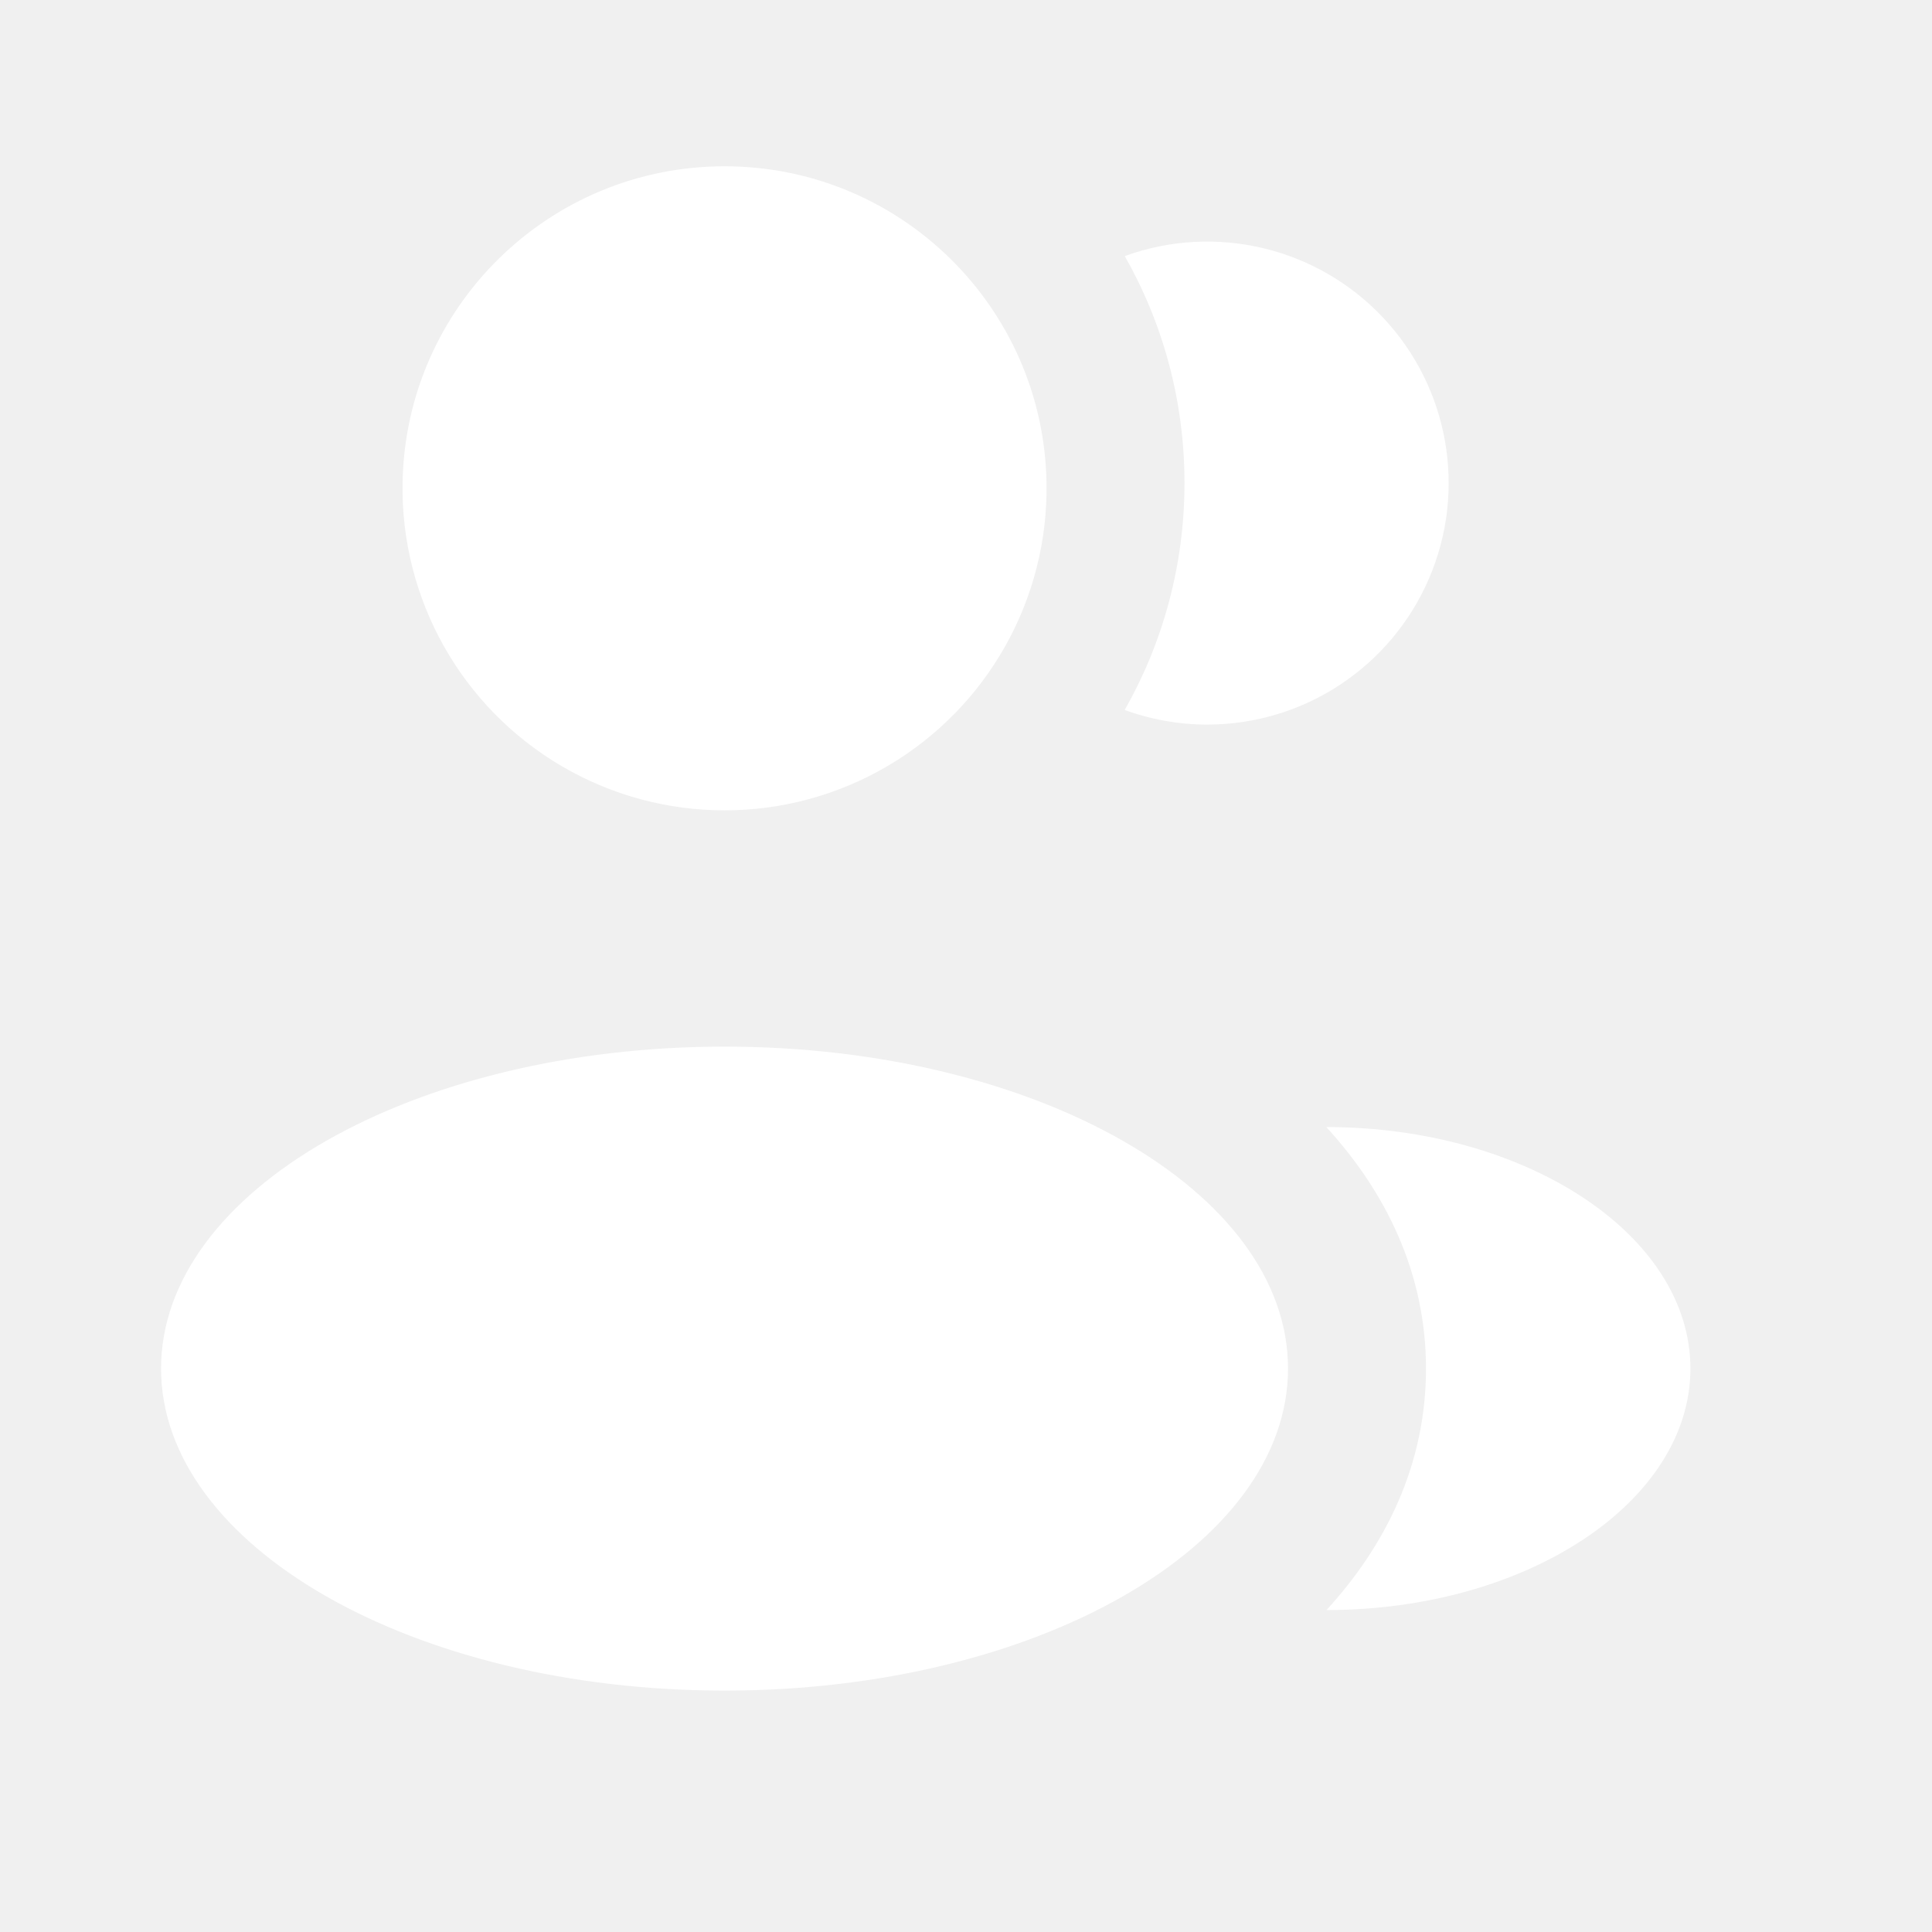
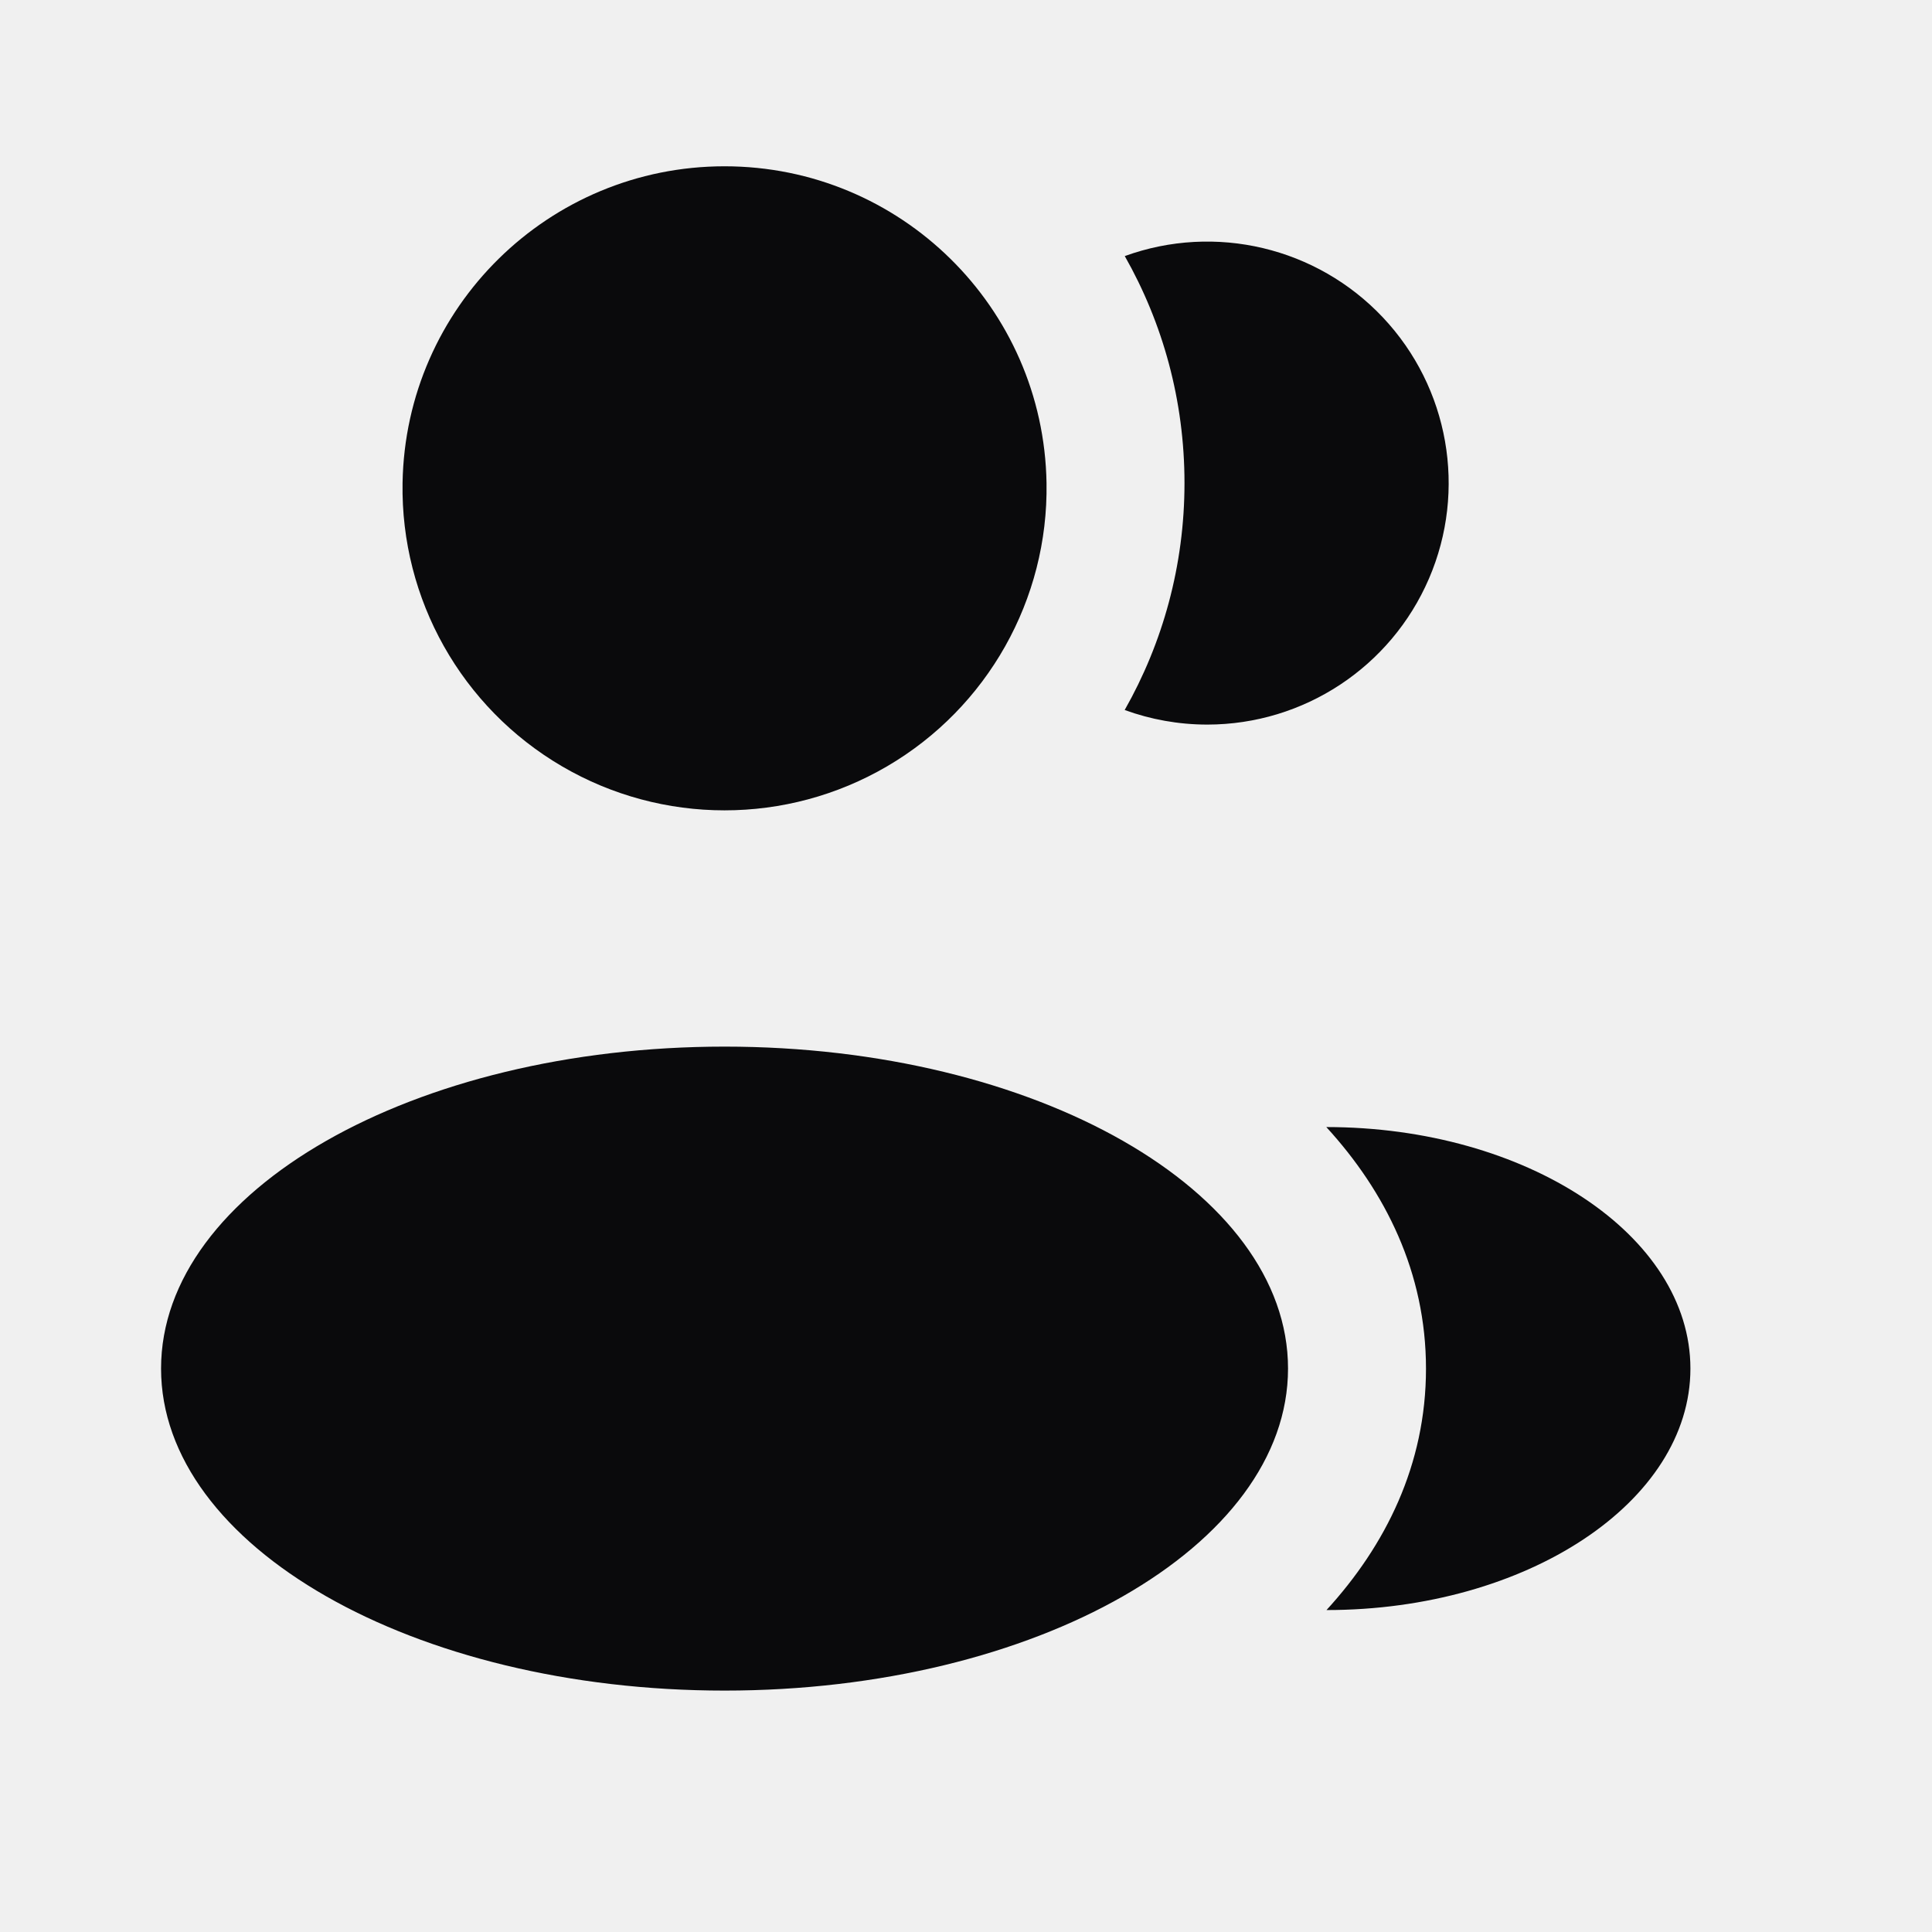
<svg xmlns="http://www.w3.org/2000/svg" width="22" height="22" fill="none">
-   <path fill="#fff" fill-rule="evenodd" d="M11.917 5.5a3.667 3.667 0 1 1-7.333 0 3.667 3.667 0 0 1 7.333 0m2.75 10.084c0 2.025-2.873 3.667-6.416 3.667s-6.417-1.642-6.417-3.667 2.873-3.666 6.417-3.666 6.416 1.641 6.416 3.666m-.918-7.333a2.75 2.75 0 1 0-.941-5.335c.433.763.68 1.644.68 2.584s-.248 1.822-.681 2.585c.294.107.611.166.942.166m1.356 10.083c2.279 0 4.144-1.231 4.144-2.75s-1.868-2.75-4.146-2.75c.672.734 1.135 1.656 1.135 2.751s-.461 2.015-1.133 2.749" clip-rule="evenodd" />
+   <path fill="#0a0a0c" fill-rule="evenodd" d="M11.917 5.5a3.667 3.667 0 1 1-7.333 0 3.667 3.667 0 0 1 7.333 0m2.75 10.084c0 2.025-2.873 3.667-6.416 3.667s-6.417-1.642-6.417-3.667 2.873-3.666 6.417-3.666 6.416 1.641 6.416 3.666m-.918-7.333a2.75 2.75 0 1 0-.941-5.335c.433.763.68 1.644.68 2.584s-.248 1.822-.681 2.585c.294.107.611.166.942.166m1.356 10.083c2.279 0 4.144-1.231 4.144-2.75s-1.868-2.75-4.146-2.75c.672.734 1.135 1.656 1.135 2.751s-.461 2.015-1.133 2.749" clip-rule="evenodd" />
</svg>
